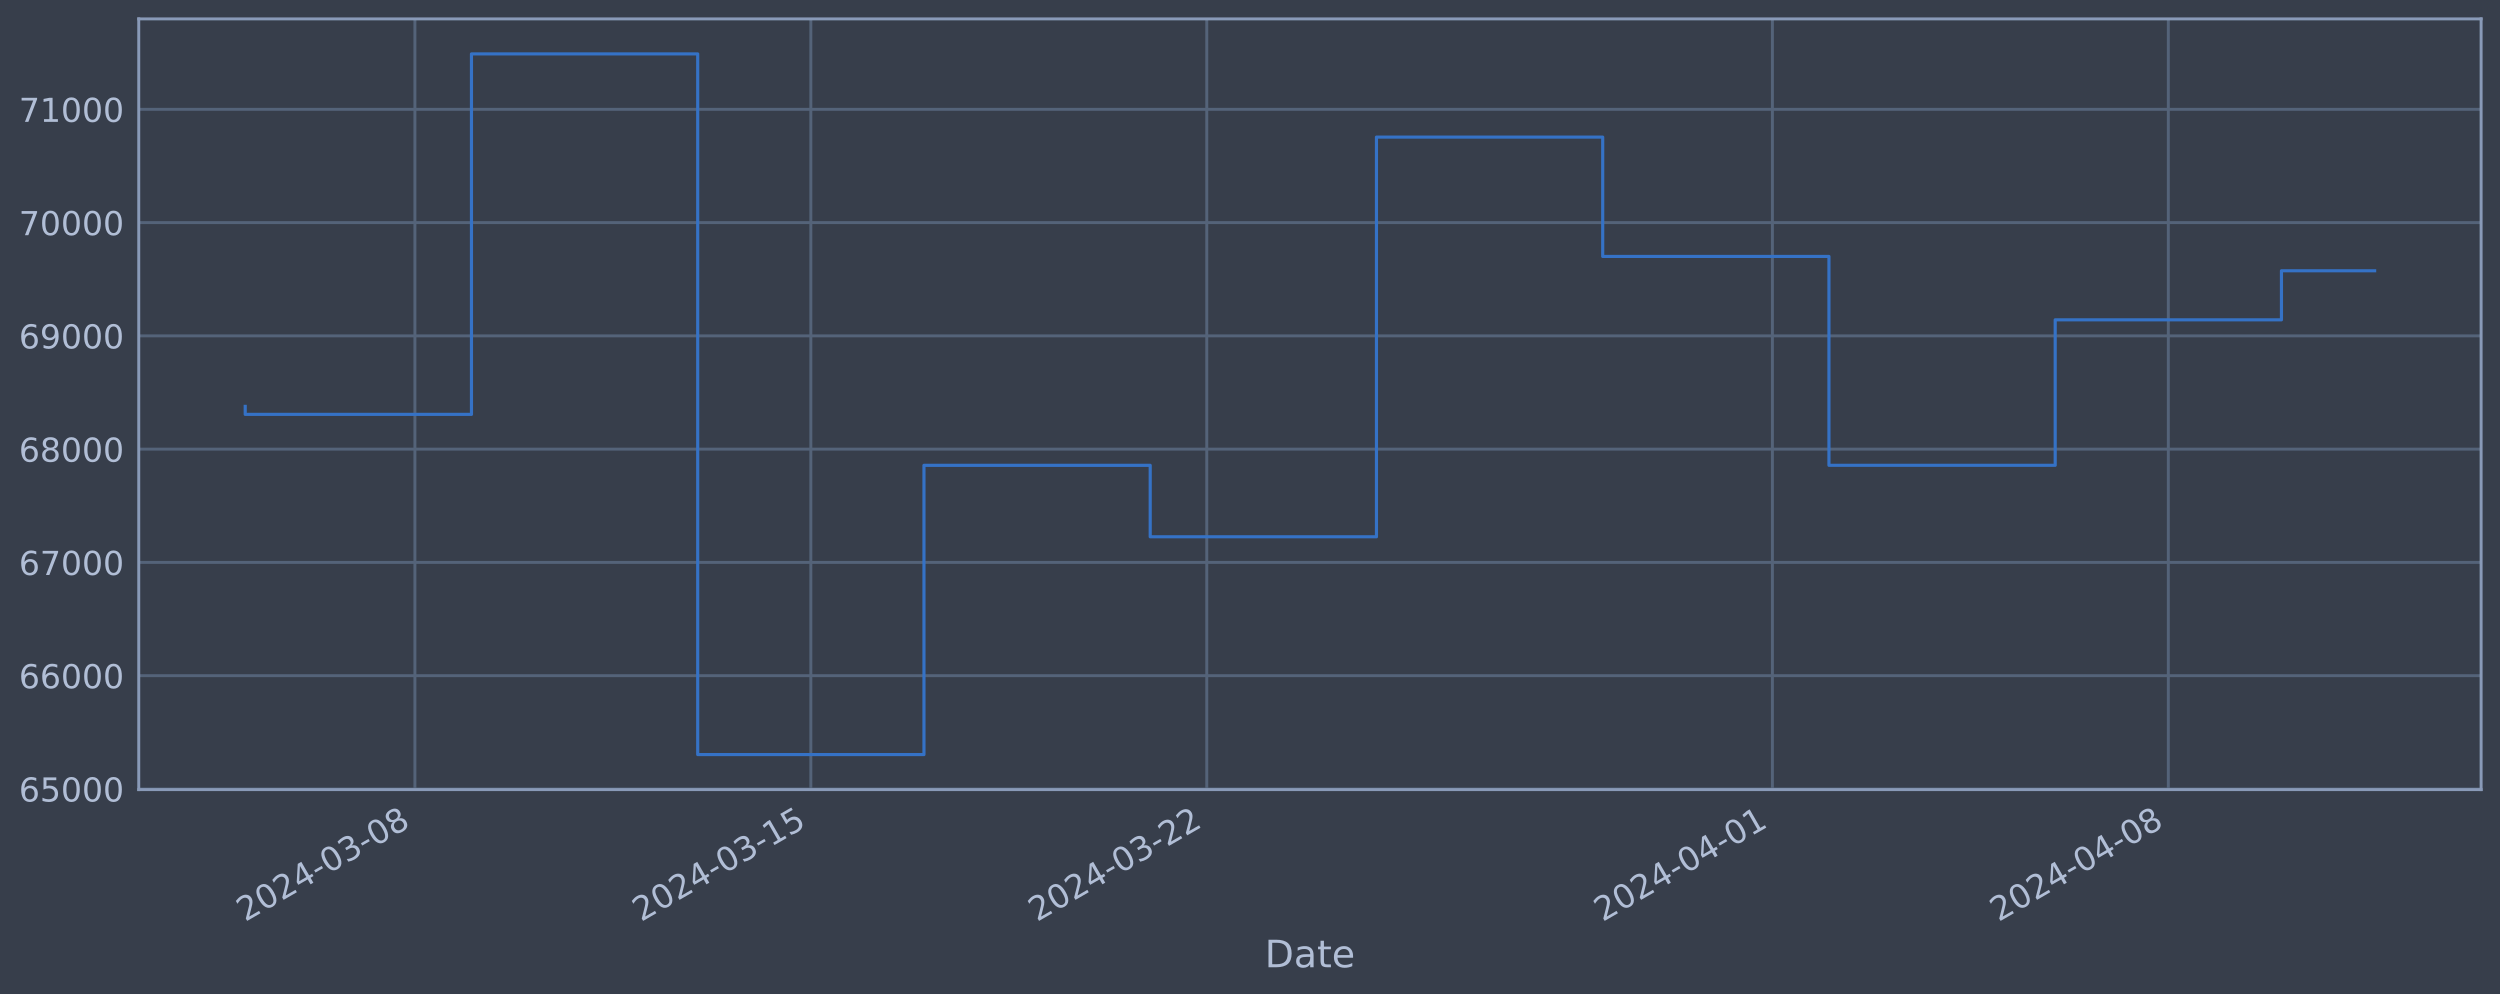
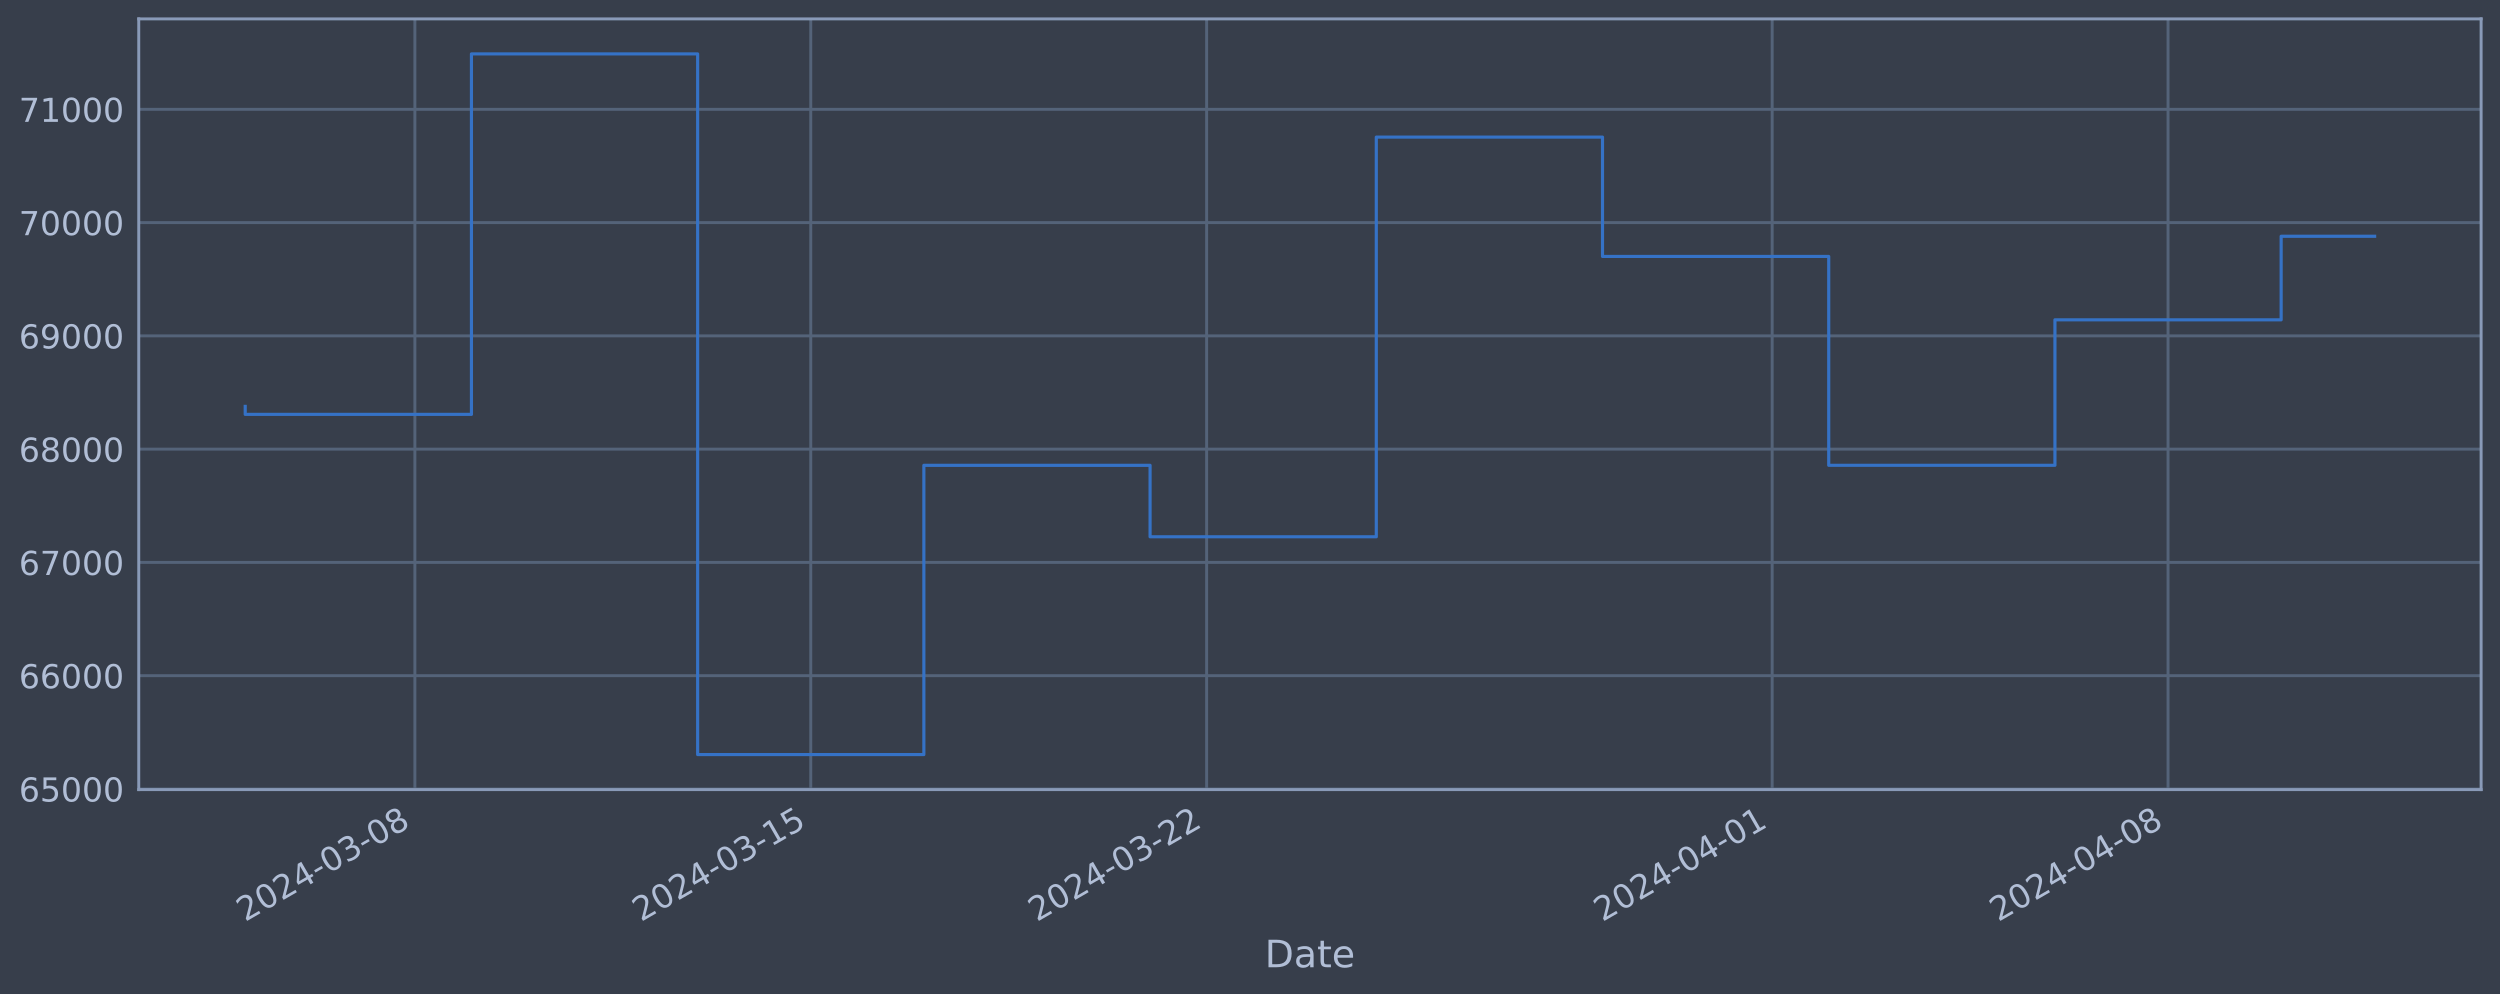
<svg xmlns="http://www.w3.org/2000/svg" xmlns:xlink="http://www.w3.org/1999/xlink" width="952.884pt" height="378.87pt" viewBox="0 0 952.884 378.87" version="1.1">
  <defs>
    <style type="text/css">*{stroke-linejoin: round; stroke-linecap: butt}</style>
  </defs>
  <g id="figure_1">
    <g id="patch_1">
      <path d="M 0 378.87  L 952.884 378.87  L 952.884 0  L 0 0  z " style="fill: #373e4b" />
    </g>
    <g id="axes_1">
      <g id="patch_2">
        <path d="M 52.884 300.96  L 945.684 300.96  L 945.684 7.2  L 52.884 7.2  z " style="fill: #373e4b" />
      </g>
      <g id="matplotlib.axis_1">
        <g id="xtick_1">
          <g id="line2d_1">
-             <path d="M 158.142 300.96  L 158.142 7.2  " clip-path="url(#pe1c23546d1)" style="fill: none; stroke: #546379; stroke-width: 1.12; stroke-linecap: square" />
+             <path d="M 158.132 300.96  L 158.132 7.2  " clip-path="url(#p626a41b90b)" style="fill: none; stroke: #546379; stroke-width: 1.12; stroke-linecap: square" />
          </g>
          <g id="line2d_2" />
          <g id="text_1">
-             <g style="fill: #b1bed6" transform="translate(93.41642 351.4642) rotate(-30) scale(0.126 -0.126)">
+             <g style="fill: #b1bed6" transform="translate(93.40687 351.4642) rotate(-30) scale(0.126 -0.126)">
              <defs>
                <path id="DejaVuSans-32" d="M 1228 531  L 3431 531  L 3431 0  L 469 0  L 469 531  Q 828 903 1448 1529  Q 2069 2156 2228 2338  Q 2531 2678 2651 2914  Q 2772 3150 2772 3378  Q 2772 3750 2511 3984  Q 2250 4219 1831 4219  Q 1534 4219 1204 4116  Q 875 4013 500 3803  L 500 4441  Q 881 4594 1212 4672  Q 1544 4750 1819 4750  Q 2544 4750 2975 4387  Q 3406 4025 3406 3419  Q 3406 3131 3298 2873  Q 3191 2616 2906 2266  Q 2828 2175 2409 1742  Q 1991 1309 1228 531  z " transform="scale(0.015625)" />
                <path id="DejaVuSans-30" d="M 2034 4250  Q 1547 4250 1301 3770  Q 1056 3291 1056 2328  Q 1056 1369 1301 889  Q 1547 409 2034 409  Q 2525 409 2770 889  Q 3016 1369 3016 2328  Q 3016 3291 2770 3770  Q 2525 4250 2034 4250  z M 2034 4750  Q 2819 4750 3233 4129  Q 3647 3509 3647 2328  Q 3647 1150 3233 529  Q 2819 -91 2034 -91  Q 1250 -91 836 529  Q 422 1150 422 2328  Q 422 3509 836 4129  Q 1250 4750 2034 4750  z " transform="scale(0.015625)" />
                <path id="DejaVuSans-34" d="M 2419 4116  L 825 1625  L 2419 1625  L 2419 4116  z M 2253 4666  L 3047 4666  L 3047 1625  L 3713 1625  L 3713 1100  L 3047 1100  L 3047 0  L 2419 0  L 2419 1100  L 313 1100  L 313 1709  L 2253 4666  z " transform="scale(0.015625)" />
                <path id="DejaVuSans-2d" d="M 313 2009  L 1997 2009  L 1997 1497  L 313 1497  L 313 2009  z " transform="scale(0.015625)" />
                <path id="DejaVuSans-33" d="M 2597 2516  Q 3050 2419 3304 2112  Q 3559 1806 3559 1356  Q 3559 666 3084 287  Q 2609 -91 1734 -91  Q 1441 -91 1130 -33  Q 819 25 488 141  L 488 750  Q 750 597 1062 519  Q 1375 441 1716 441  Q 2309 441 2620 675  Q 2931 909 2931 1356  Q 2931 1769 2642 2001  Q 2353 2234 1838 2234  L 1294 2234  L 1294 2753  L 1863 2753  Q 2328 2753 2575 2939  Q 2822 3125 2822 3475  Q 2822 3834 2567 4026  Q 2313 4219 1838 4219  Q 1578 4219 1281 4162  Q 984 4106 628 3988  L 628 4550  Q 988 4650 1302 4700  Q 1616 4750 1894 4750  Q 2613 4750 3031 4423  Q 3450 4097 3450 3541  Q 3450 3153 3228 2886  Q 3006 2619 2597 2516  z " transform="scale(0.015625)" />
                <path id="DejaVuSans-38" d="M 2034 2216  Q 1584 2216 1326 1975  Q 1069 1734 1069 1313  Q 1069 891 1326 650  Q 1584 409 2034 409  Q 2484 409 2743 651  Q 3003 894 3003 1313  Q 3003 1734 2745 1975  Q 2488 2216 2034 2216  z M 1403 2484  Q 997 2584 770 2862  Q 544 3141 544 3541  Q 544 4100 942 4425  Q 1341 4750 2034 4750  Q 2731 4750 3128 4425  Q 3525 4100 3525 3541  Q 3525 3141 3298 2862  Q 3072 2584 2669 2484  Q 3125 2378 3379 2068  Q 3634 1759 3634 1313  Q 3634 634 3220 271  Q 2806 -91 2034 -91  Q 1263 -91 848 271  Q 434 634 434 1313  Q 434 1759 690 2068  Q 947 2378 1403 2484  z M 1172 3481  Q 1172 3119 1398 2916  Q 1625 2713 2034 2713  Q 2441 2713 2670 2916  Q 2900 3119 2900 3481  Q 2900 3844 2670 4047  Q 2441 4250 2034 4250  Q 1625 4250 1398 4047  Q 1172 3844 1172 3481  z " transform="scale(0.015625)" />
              </defs>
              <use xlink:href="#DejaVuSans-32" />
              <use xlink:href="#DejaVuSans-30" x="63.623" />
              <use xlink:href="#DejaVuSans-32" x="127.246" />
              <use xlink:href="#DejaVuSans-34" x="190.869" />
              <use xlink:href="#DejaVuSans-2d" x="254.492" />
              <use xlink:href="#DejaVuSans-30" x="290.576" />
              <use xlink:href="#DejaVuSans-33" x="354.199" />
              <use xlink:href="#DejaVuSans-2d" x="417.822" />
              <use xlink:href="#DejaVuSans-30" x="453.906" />
              <use xlink:href="#DejaVuSans-38" x="517.529" />
            </g>
          </g>
        </g>
        <g id="xtick_2">
          <g id="line2d_3">
-             <path d="M 309.053 300.96  L 309.053 7.2  " clip-path="url(#pe1c23546d1)" style="fill: none; stroke: #546379; stroke-width: 1.12; stroke-linecap: square" />
+             <path d="M 309.022 300.96  L 309.022 7.2  " clip-path="url(#p626a41b90b)" style="fill: none; stroke: #546379; stroke-width: 1.12; stroke-linecap: square" />
          </g>
          <g id="line2d_4" />
          <g id="text_2">
-             <g style="fill: #b1bed6" transform="translate(244.3279 351.4642) rotate(-30) scale(0.126 -0.126)">
+             <g style="fill: #b1bed6" transform="translate(244.2961 351.4642) rotate(-30) scale(0.126 -0.126)">
              <defs>
                <path id="DejaVuSans-31" d="M 794 531  L 1825 531  L 1825 4091  L 703 3866  L 703 4441  L 1819 4666  L 2450 4666  L 2450 531  L 3481 531  L 3481 0  L 794 0  L 794 531  z " transform="scale(0.015625)" />
                <path id="DejaVuSans-35" d="M 691 4666  L 3169 4666  L 3169 4134  L 1269 4134  L 1269 2991  Q 1406 3038 1543 3061  Q 1681 3084 1819 3084  Q 2600 3084 3056 2656  Q 3513 2228 3513 1497  Q 3513 744 3044 326  Q 2575 -91 1722 -91  Q 1428 -91 1123 -41  Q 819 9 494 109  L 494 744  Q 775 591 1075 516  Q 1375 441 1709 441  Q 2250 441 2565 725  Q 2881 1009 2881 1497  Q 2881 1984 2565 2268  Q 2250 2553 1709 2553  Q 1456 2553 1204 2497  Q 953 2441 691 2322  L 691 4666  z " transform="scale(0.015625)" />
              </defs>
              <use xlink:href="#DejaVuSans-32" />
              <use xlink:href="#DejaVuSans-30" x="63.623" />
              <use xlink:href="#DejaVuSans-32" x="127.246" />
              <use xlink:href="#DejaVuSans-34" x="190.869" />
              <use xlink:href="#DejaVuSans-2d" x="254.492" />
              <use xlink:href="#DejaVuSans-30" x="290.576" />
              <use xlink:href="#DejaVuSans-33" x="354.199" />
              <use xlink:href="#DejaVuSans-2d" x="417.822" />
              <use xlink:href="#DejaVuSans-31" x="453.906" />
              <use xlink:href="#DejaVuSans-35" x="517.529" />
            </g>
          </g>
        </g>
        <g id="xtick_3">
          <g id="line2d_5">
-             <path d="M 459.965 300.96  L 459.965 7.2  " clip-path="url(#pe1c23546d1)" style="fill: none; stroke: #546379; stroke-width: 1.12; stroke-linecap: square" />
+             <path d="M 459.911 300.96  L 459.911 7.2  " clip-path="url(#p626a41b90b)" style="fill: none; stroke: #546379; stroke-width: 1.12; stroke-linecap: square" />
          </g>
          <g id="line2d_6" />
          <g id="text_3">
-             <g style="fill: #b1bed6" transform="translate(395.2394 351.4642) rotate(-30) scale(0.126 -0.126)">
+             <g style="fill: #b1bed6" transform="translate(395.1853 351.4642) rotate(-30) scale(0.126 -0.126)">
              <use xlink:href="#DejaVuSans-32" />
              <use xlink:href="#DejaVuSans-30" x="63.623" />
              <use xlink:href="#DejaVuSans-32" x="127.246" />
              <use xlink:href="#DejaVuSans-34" x="190.869" />
              <use xlink:href="#DejaVuSans-2d" x="254.492" />
              <use xlink:href="#DejaVuSans-30" x="290.576" />
              <use xlink:href="#DejaVuSans-33" x="354.199" />
              <use xlink:href="#DejaVuSans-2d" x="417.822" />
              <use xlink:href="#DejaVuSans-32" x="453.906" />
              <use xlink:href="#DejaVuSans-32" x="517.529" />
            </g>
          </g>
        </g>
        <g id="xtick_4">
          <g id="line2d_7">
-             <path d="M 675.553 300.96  L 675.553 7.2  " clip-path="url(#pe1c23546d1)" style="fill: none; stroke: #546379; stroke-width: 1.12; stroke-linecap: square" />
+             <path d="M 675.467 300.96  L 675.467 7.2  " clip-path="url(#p626a41b90b)" style="fill: none; stroke: #546379; stroke-width: 1.12; stroke-linecap: square" />
          </g>
          <g id="line2d_8" />
          <g id="text_4">
-             <g style="fill: #b1bed6" transform="translate(610.8273 351.4642) rotate(-30) scale(0.126 -0.126)">
+             <g style="fill: #b1bed6" transform="translate(610.7414 351.4642) rotate(-30) scale(0.126 -0.126)">
              <use xlink:href="#DejaVuSans-32" />
              <use xlink:href="#DejaVuSans-30" x="63.623" />
              <use xlink:href="#DejaVuSans-32" x="127.246" />
              <use xlink:href="#DejaVuSans-34" x="190.869" />
              <use xlink:href="#DejaVuSans-2d" x="254.492" />
              <use xlink:href="#DejaVuSans-30" x="290.576" />
              <use xlink:href="#DejaVuSans-34" x="354.199" />
              <use xlink:href="#DejaVuSans-2d" x="417.822" />
              <use xlink:href="#DejaVuSans-30" x="453.906" />
              <use xlink:href="#DejaVuSans-31" x="517.529" />
            </g>
          </g>
        </g>
        <g id="xtick_5">
          <g id="line2d_9">
-             <path d="M 826.464 300.96  L 826.464 7.2  " clip-path="url(#pe1c23546d1)" style="fill: none; stroke: #546379; stroke-width: 1.12; stroke-linecap: square" />
+             <path d="M 826.356 300.96  L 826.356 7.2  " clip-path="url(#p626a41b90b)" style="fill: none; stroke: #546379; stroke-width: 1.12; stroke-linecap: square" />
          </g>
          <g id="line2d_10" />
          <g id="text_5">
-             <g style="fill: #b1bed6" transform="translate(761.7388 351.4642) rotate(-30) scale(0.126 -0.126)">
+             <g style="fill: #b1bed6" transform="translate(761.6306 351.4642) rotate(-30) scale(0.126 -0.126)">
              <use xlink:href="#DejaVuSans-32" />
              <use xlink:href="#DejaVuSans-30" x="63.623" />
              <use xlink:href="#DejaVuSans-32" x="127.246" />
              <use xlink:href="#DejaVuSans-34" x="190.869" />
              <use xlink:href="#DejaVuSans-2d" x="254.492" />
              <use xlink:href="#DejaVuSans-30" x="290.576" />
              <use xlink:href="#DejaVuSans-34" x="354.199" />
              <use xlink:href="#DejaVuSans-2d" x="417.822" />
              <use xlink:href="#DejaVuSans-30" x="453.906" />
              <use xlink:href="#DejaVuSans-38" x="517.529" />
            </g>
          </g>
        </g>
        <g id="text_6">
          <g style="fill: #b1bed6" transform="translate(482.0746 368.6753) scale(0.144 -0.144)">
            <defs>
              <path id="DejaVuSans-44" d="M 1259 4147  L 1259 519  L 2022 519  Q 2988 519 3436 956  Q 3884 1394 3884 2338  Q 3884 3275 3436 3711  Q 2988 4147 2022 4147  L 1259 4147  z M 628 4666  L 1925 4666  Q 3281 4666 3915 4102  Q 4550 3538 4550 2338  Q 4550 1131 3912 565  Q 3275 0 1925 0  L 628 0  L 628 4666  z " transform="scale(0.015625)" />
              <path id="DejaVuSans-61" d="M 2194 1759  Q 1497 1759 1228 1600  Q 959 1441 959 1056  Q 959 750 1161 570  Q 1363 391 1709 391  Q 2188 391 2477 730  Q 2766 1069 2766 1631  L 2766 1759  L 2194 1759  z M 3341 1997  L 3341 0  L 2766 0  L 2766 531  Q 2569 213 2275 61  Q 1981 -91 1556 -91  Q 1019 -91 701 211  Q 384 513 384 1019  Q 384 1609 779 1909  Q 1175 2209 1959 2209  L 2766 2209  L 2766 2266  Q 2766 2663 2505 2880  Q 2244 3097 1772 3097  Q 1472 3097 1187 3025  Q 903 2953 641 2809  L 641 3341  Q 956 3463 1253 3523  Q 1550 3584 1831 3584  Q 2591 3584 2966 3190  Q 3341 2797 3341 1997  z " transform="scale(0.015625)" />
              <path id="DejaVuSans-74" d="M 1172 4494  L 1172 3500  L 2356 3500  L 2356 3053  L 1172 3053  L 1172 1153  Q 1172 725 1289 603  Q 1406 481 1766 481  L 2356 481  L 2356 0  L 1766 0  Q 1100 0 847 248  Q 594 497 594 1153  L 594 3053  L 172 3053  L 172 3500  L 594 3500  L 594 4494  L 1172 4494  z " transform="scale(0.015625)" />
              <path id="DejaVuSans-65" d="M 3597 1894  L 3597 1613  L 953 1613  Q 991 1019 1311 708  Q 1631 397 2203 397  Q 2534 397 2845 478  Q 3156 559 3463 722  L 3463 178  Q 3153 47 2828 -22  Q 2503 -91 2169 -91  Q 1331 -91 842 396  Q 353 884 353 1716  Q 353 2575 817 3079  Q 1281 3584 2069 3584  Q 2775 3584 3186 3129  Q 3597 2675 3597 1894  z M 3022 2063  Q 3016 2534 2758 2815  Q 2500 3097 2075 3097  Q 1594 3097 1305 2825  Q 1016 2553 972 2059  L 3022 2063  z " transform="scale(0.015625)" />
            </defs>
            <use xlink:href="#DejaVuSans-44" />
            <use xlink:href="#DejaVuSans-61" x="77.002" />
            <use xlink:href="#DejaVuSans-74" x="138.281" />
            <use xlink:href="#DejaVuSans-65" x="177.49" />
          </g>
        </g>
      </g>
      <g id="matplotlib.axis_2">
        <g id="ytick_1">
          <g id="line2d_11">
-             <path d="M 52.884 300.718  L 945.684 300.718  " clip-path="url(#pe1c23546d1)" style="fill: none; stroke: #546379; stroke-width: 1.12; stroke-linecap: square" />
+             <path d="M 52.884 300.718  L 945.684 300.718  " clip-path="url(#p626a41b90b)" style="fill: none; stroke: #546379; stroke-width: 1.12; stroke-linecap: square" />
          </g>
          <g id="line2d_12" />
          <g id="text_7">
            <g style="fill: #b1bed6" transform="translate(7.2 305.5049) scale(0.126 -0.126)">
              <defs>
                <path id="DejaVuSans-36" d="M 2113 2584  Q 1688 2584 1439 2293  Q 1191 2003 1191 1497  Q 1191 994 1439 701  Q 1688 409 2113 409  Q 2538 409 2786 701  Q 3034 994 3034 1497  Q 3034 2003 2786 2293  Q 2538 2584 2113 2584  z M 3366 4563  L 3366 3988  Q 3128 4100 2886 4159  Q 2644 4219 2406 4219  Q 1781 4219 1451 3797  Q 1122 3375 1075 2522  Q 1259 2794 1537 2939  Q 1816 3084 2150 3084  Q 2853 3084 3261 2657  Q 3669 2231 3669 1497  Q 3669 778 3244 343  Q 2819 -91 2113 -91  Q 1303 -91 875 529  Q 447 1150 447 2328  Q 447 3434 972 4092  Q 1497 4750 2381 4750  Q 2619 4750 2861 4703  Q 3103 4656 3366 4563  z " transform="scale(0.015625)" />
              </defs>
              <use xlink:href="#DejaVuSans-36" />
              <use xlink:href="#DejaVuSans-35" x="63.623" />
              <use xlink:href="#DejaVuSans-30" x="127.246" />
              <use xlink:href="#DejaVuSans-30" x="190.869" />
              <use xlink:href="#DejaVuSans-30" x="254.492" />
            </g>
          </g>
        </g>
        <g id="ytick_2">
          <g id="line2d_13">
-             <path d="M 52.884 257.544  L 945.684 257.544  " clip-path="url(#pe1c23546d1)" style="fill: none; stroke: #546379; stroke-width: 1.12; stroke-linecap: square" />
+             <path d="M 52.884 257.544  L 945.684 257.544  " clip-path="url(#p626a41b90b)" style="fill: none; stroke: #546379; stroke-width: 1.12; stroke-linecap: square" />
          </g>
          <g id="line2d_14" />
          <g id="text_8">
            <g style="fill: #b1bed6" transform="translate(7.2 262.331) scale(0.126 -0.126)">
              <use xlink:href="#DejaVuSans-36" />
              <use xlink:href="#DejaVuSans-36" x="63.623" />
              <use xlink:href="#DejaVuSans-30" x="127.246" />
              <use xlink:href="#DejaVuSans-30" x="190.869" />
              <use xlink:href="#DejaVuSans-30" x="254.492" />
            </g>
          </g>
        </g>
        <g id="ytick_3">
          <g id="line2d_15">
-             <path d="M 52.884 214.37  L 945.684 214.37  " clip-path="url(#pe1c23546d1)" style="fill: none; stroke: #546379; stroke-width: 1.12; stroke-linecap: square" />
+             <path d="M 52.884 214.37  L 945.684 214.37  " clip-path="url(#p626a41b90b)" style="fill: none; stroke: #546379; stroke-width: 1.12; stroke-linecap: square" />
          </g>
          <g id="line2d_16" />
          <g id="text_9">
            <g style="fill: #b1bed6" transform="translate(7.2 219.157) scale(0.126 -0.126)">
              <defs>
                <path id="DejaVuSans-37" d="M 525 4666  L 3525 4666  L 3525 4397  L 1831 0  L 1172 0  L 2766 4134  L 525 4134  L 525 4666  z " transform="scale(0.015625)" />
              </defs>
              <use xlink:href="#DejaVuSans-36" />
              <use xlink:href="#DejaVuSans-37" x="63.623" />
              <use xlink:href="#DejaVuSans-30" x="127.246" />
              <use xlink:href="#DejaVuSans-30" x="190.869" />
              <use xlink:href="#DejaVuSans-30" x="254.492" />
            </g>
          </g>
        </g>
        <g id="ytick_4">
          <g id="line2d_17">
-             <path d="M 52.884 171.196  L 945.684 171.196  " clip-path="url(#pe1c23546d1)" style="fill: none; stroke: #546379; stroke-width: 1.12; stroke-linecap: square" />
+             <path d="M 52.884 171.196  L 945.684 171.196  " clip-path="url(#p626a41b90b)" style="fill: none; stroke: #546379; stroke-width: 1.12; stroke-linecap: square" />
          </g>
          <g id="line2d_18" />
          <g id="text_10">
            <g style="fill: #b1bed6" transform="translate(7.2 175.9831) scale(0.126 -0.126)">
              <use xlink:href="#DejaVuSans-36" />
              <use xlink:href="#DejaVuSans-38" x="63.623" />
              <use xlink:href="#DejaVuSans-30" x="127.246" />
              <use xlink:href="#DejaVuSans-30" x="190.869" />
              <use xlink:href="#DejaVuSans-30" x="254.492" />
            </g>
          </g>
        </g>
        <g id="ytick_5">
          <g id="line2d_19">
-             <path d="M 52.884 128.022  L 945.684 128.022  " clip-path="url(#pe1c23546d1)" style="fill: none; stroke: #546379; stroke-width: 1.12; stroke-linecap: square" />
+             <path d="M 52.884 128.022  L 945.684 128.022  " clip-path="url(#p626a41b90b)" style="fill: none; stroke: #546379; stroke-width: 1.12; stroke-linecap: square" />
          </g>
          <g id="line2d_20" />
          <g id="text_11">
            <g style="fill: #b1bed6" transform="translate(7.2 132.8092) scale(0.126 -0.126)">
              <defs>
                <path id="DejaVuSans-39" d="M 703 97  L 703 672  Q 941 559 1184 500  Q 1428 441 1663 441  Q 2288 441 2617 861  Q 2947 1281 2994 2138  Q 2813 1869 2534 1725  Q 2256 1581 1919 1581  Q 1219 1581 811 2004  Q 403 2428 403 3163  Q 403 3881 828 4315  Q 1253 4750 1959 4750  Q 2769 4750 3195 4129  Q 3622 3509 3622 2328  Q 3622 1225 3098 567  Q 2575 -91 1691 -91  Q 1453 -91 1209 -44  Q 966 3 703 97  z M 1959 2075  Q 2384 2075 2632 2365  Q 2881 2656 2881 3163  Q 2881 3666 2632 3958  Q 2384 4250 1959 4250  Q 1534 4250 1286 3958  Q 1038 3666 1038 3163  Q 1038 2656 1286 2365  Q 1534 2075 1959 2075  z " transform="scale(0.015625)" />
              </defs>
              <use xlink:href="#DejaVuSans-36" />
              <use xlink:href="#DejaVuSans-39" x="63.623" />
              <use xlink:href="#DejaVuSans-30" x="127.246" />
              <use xlink:href="#DejaVuSans-30" x="190.869" />
              <use xlink:href="#DejaVuSans-30" x="254.492" />
            </g>
          </g>
        </g>
        <g id="ytick_6">
          <g id="line2d_21">
-             <path d="M 52.884 84.848  L 945.684 84.848  " clip-path="url(#pe1c23546d1)" style="fill: none; stroke: #546379; stroke-width: 1.12; stroke-linecap: square" />
+             <path d="M 52.884 84.848  L 945.684 84.848  " clip-path="url(#p626a41b90b)" style="fill: none; stroke: #546379; stroke-width: 1.12; stroke-linecap: square" />
          </g>
          <g id="line2d_22" />
          <g id="text_12">
            <g style="fill: #b1bed6" transform="translate(7.2 89.63523) scale(0.126 -0.126)">
              <use xlink:href="#DejaVuSans-37" />
              <use xlink:href="#DejaVuSans-30" x="63.623" />
              <use xlink:href="#DejaVuSans-30" x="127.246" />
              <use xlink:href="#DejaVuSans-30" x="190.869" />
              <use xlink:href="#DejaVuSans-30" x="254.492" />
            </g>
          </g>
        </g>
        <g id="ytick_7">
          <g id="line2d_23">
-             <path d="M 52.884 41.674  L 945.684 41.674  " clip-path="url(#pe1c23546d1)" style="fill: none; stroke: #546379; stroke-width: 1.12; stroke-linecap: square" />
+             <path d="M 52.884 41.674  L 945.684 41.674  " clip-path="url(#p626a41b90b)" style="fill: none; stroke: #546379; stroke-width: 1.12; stroke-linecap: square" />
          </g>
          <g id="line2d_24" />
          <g id="text_13">
            <g style="fill: #b1bed6" transform="translate(7.2 46.4613) scale(0.126 -0.126)">
              <use xlink:href="#DejaVuSans-37" />
              <use xlink:href="#DejaVuSans-31" x="63.623" />
              <use xlink:href="#DejaVuSans-30" x="127.246" />
              <use xlink:href="#DejaVuSans-30" x="190.869" />
              <use xlink:href="#DejaVuSans-30" x="254.492" />
            </g>
          </g>
        </g>
      </g>
      <g id="line2d_25">
-         <path d="M 93.466 154.891  L 93.466 157.946  L 179.701 157.946  L 179.701 20.553  L 265.936 20.553  L 265.936 287.607  L 352.171 287.607  L 352.171 177.362  L 438.406 177.362  L 438.406 204.598  L 524.641 204.598  L 524.641 52.265  L 610.876 52.265  L 610.876 97.744  L 697.112 97.744  L 697.112 177.352  L 783.347 177.352  L 783.347 121.902  L 869.582 121.902  L 869.582 103.209  L 905.102 103.209  " clip-path="url(#pe1c23546d1)" style="fill: none; stroke: #3572c6; stroke-width: 1.2; stroke-linecap: square" />
+         <path d="M 93.466 154.891  L 93.466 157.946  L 179.688 157.946  L 179.688 20.553  L 265.91 20.553  L 265.91 287.607  L 352.133 287.607  L 352.133 177.362  L 438.355 177.362  L 438.355 204.598  L 524.578 204.598  L 524.578 52.265  L 610.8 52.265  L 610.8 97.744  L 697.022 97.744  L 697.022 177.352  L 783.245 177.352  L 783.245 121.902  L 869.467 121.902  L 869.467 90.056  L 905.102 90.056  " clip-path="url(#p626a41b90b)" style="fill: none; stroke: #3572c6; stroke-width: 1.2; stroke-linecap: square" />
      </g>
      <g id="patch_3">
        <path d="M 52.884 300.96  L 52.884 7.2  " style="fill: none; stroke: #899ab8; stroke-width: 1.12; stroke-linejoin: miter; stroke-linecap: square" />
      </g>
      <g id="patch_4">
        <path d="M 945.684 300.96  L 945.684 7.2  " style="fill: none; stroke: #899ab8; stroke-width: 1.12; stroke-linejoin: miter; stroke-linecap: square" />
      </g>
      <g id="patch_5">
        <path d="M 52.884 300.96  L 945.684 300.96  " style="fill: none; stroke: #899ab8; stroke-width: 1.12; stroke-linejoin: miter; stroke-linecap: square" />
      </g>
      <g id="patch_6">
        <path d="M 52.884 7.2  L 945.684 7.2  " style="fill: none; stroke: #899ab8; stroke-width: 1.12; stroke-linejoin: miter; stroke-linecap: square" />
      </g>
    </g>
  </g>
  <defs>
-     <clipPath id="pe1c23546d1">
+     <clipPath id="p626a41b90b">
      <rect x="52.884" y="7.2" width="892.8" height="293.76" />
    </clipPath>
  </defs>
</svg>
